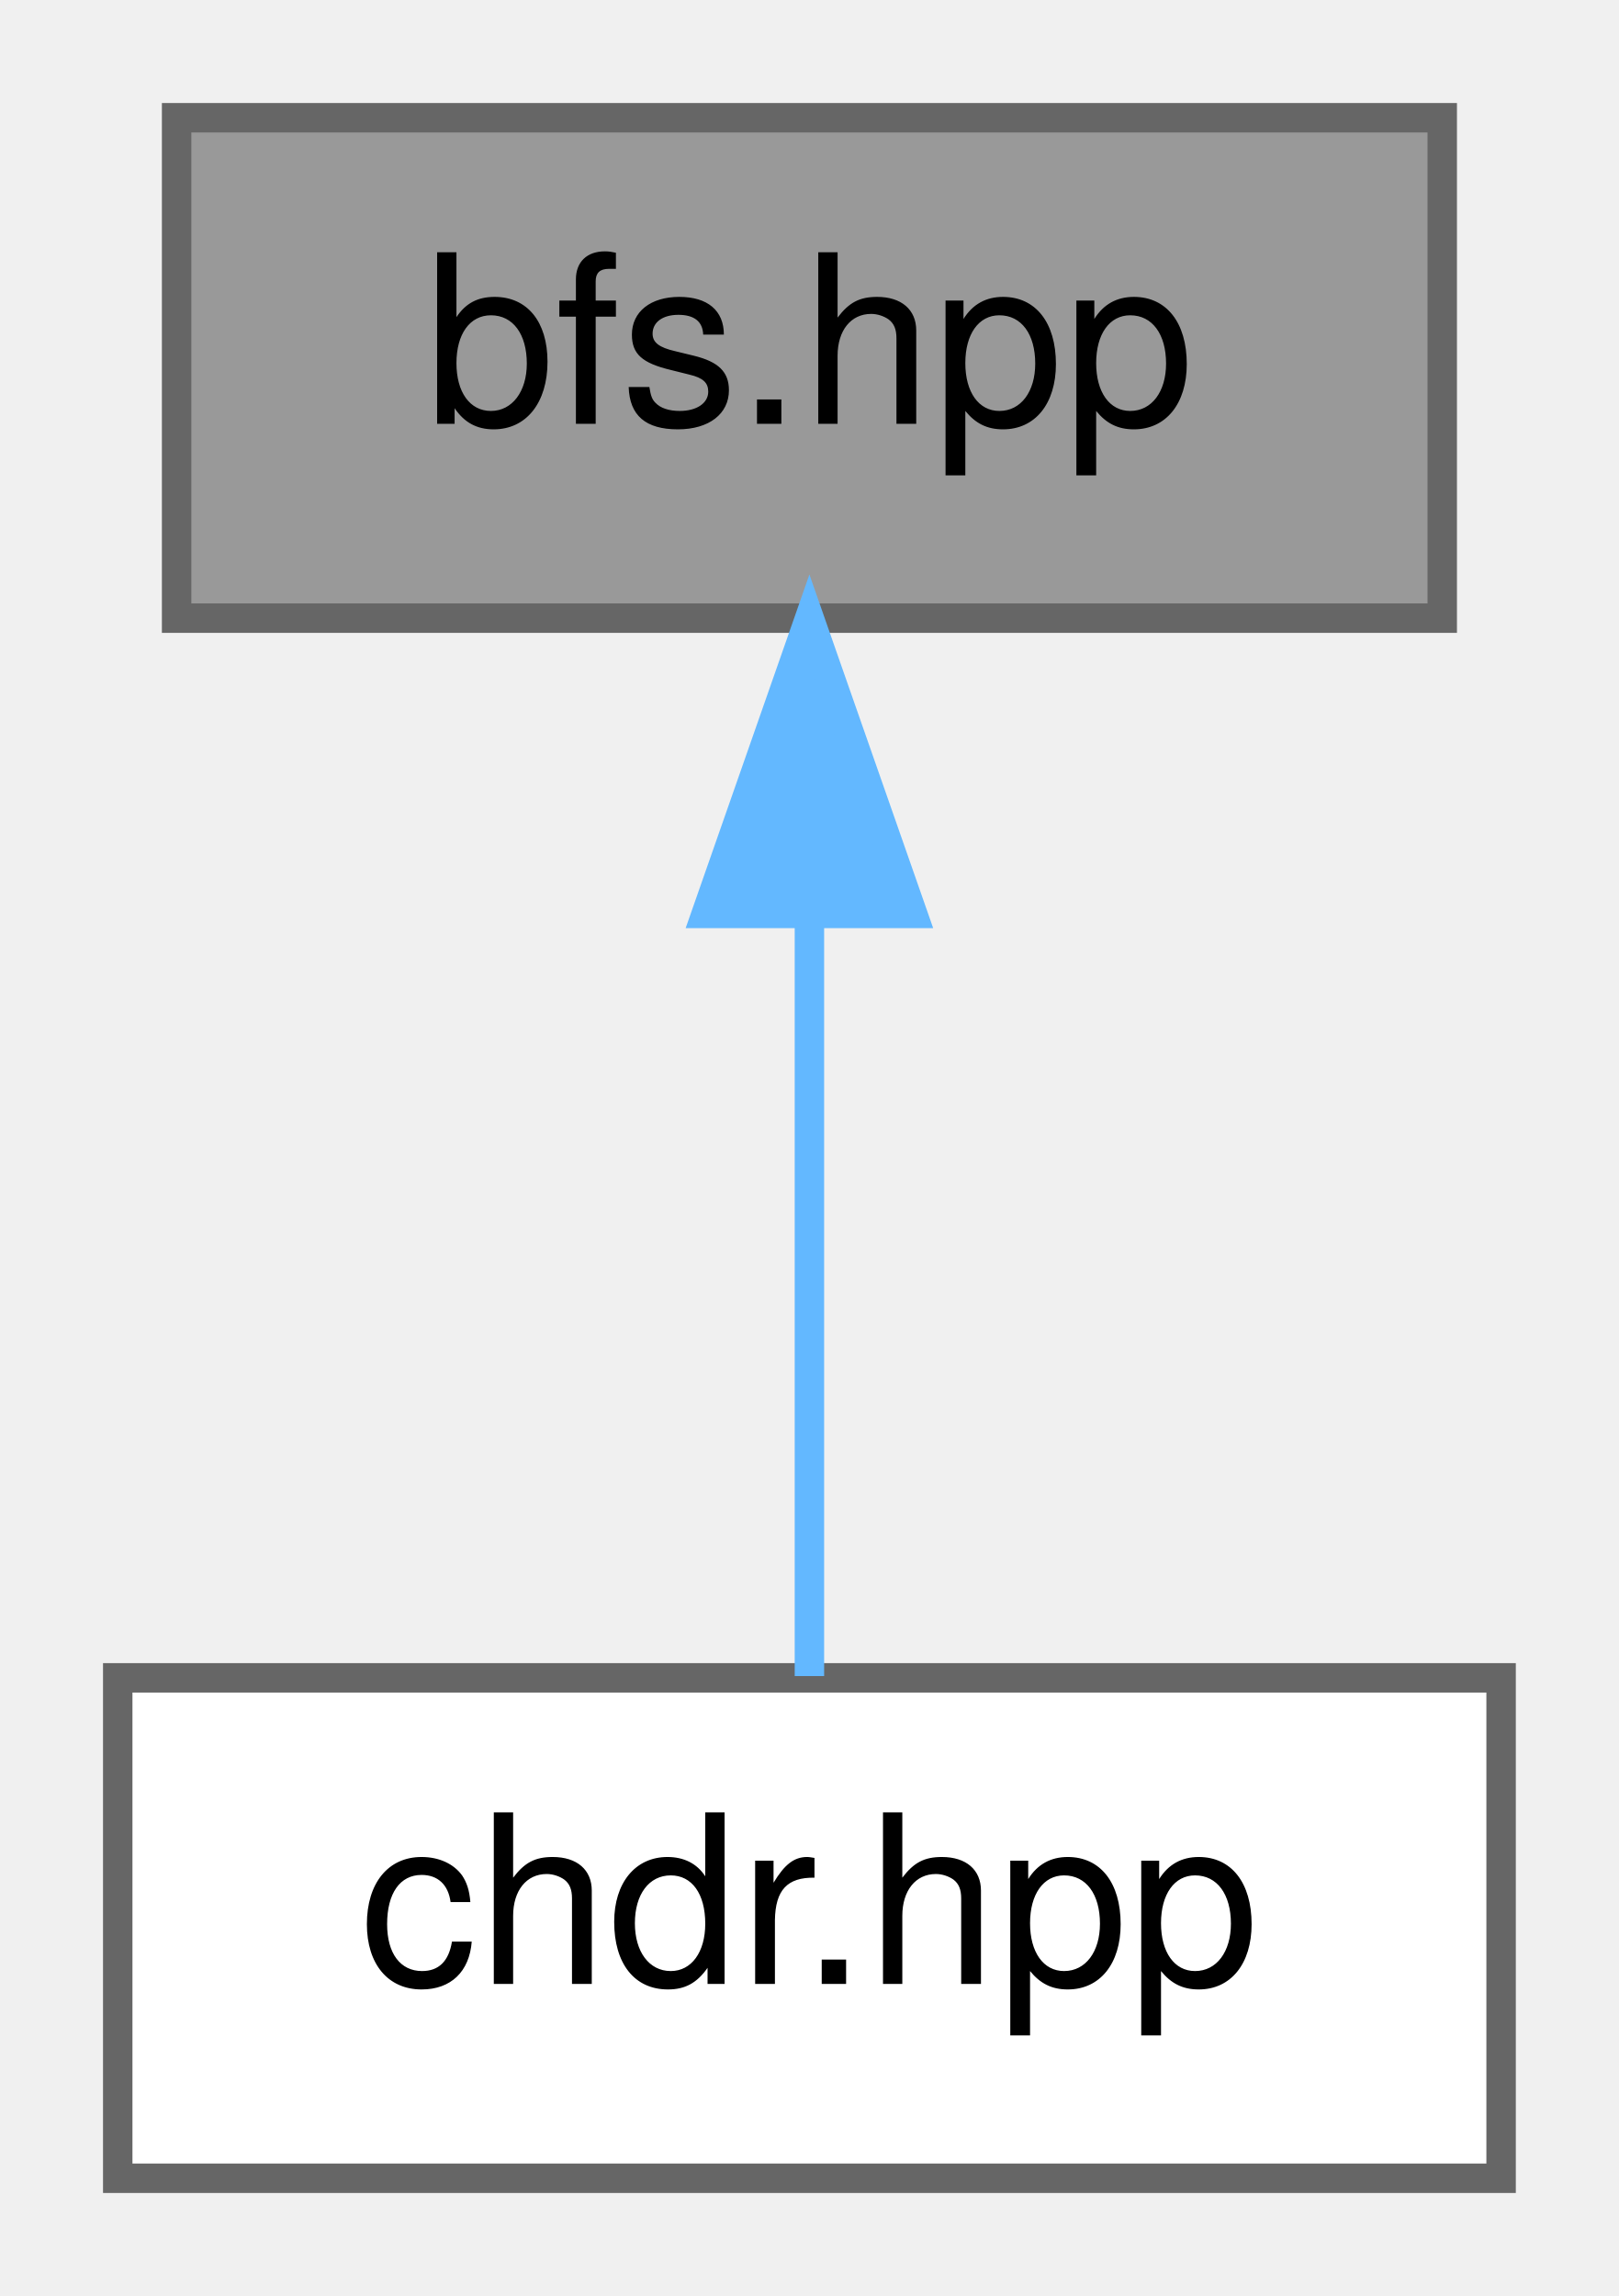
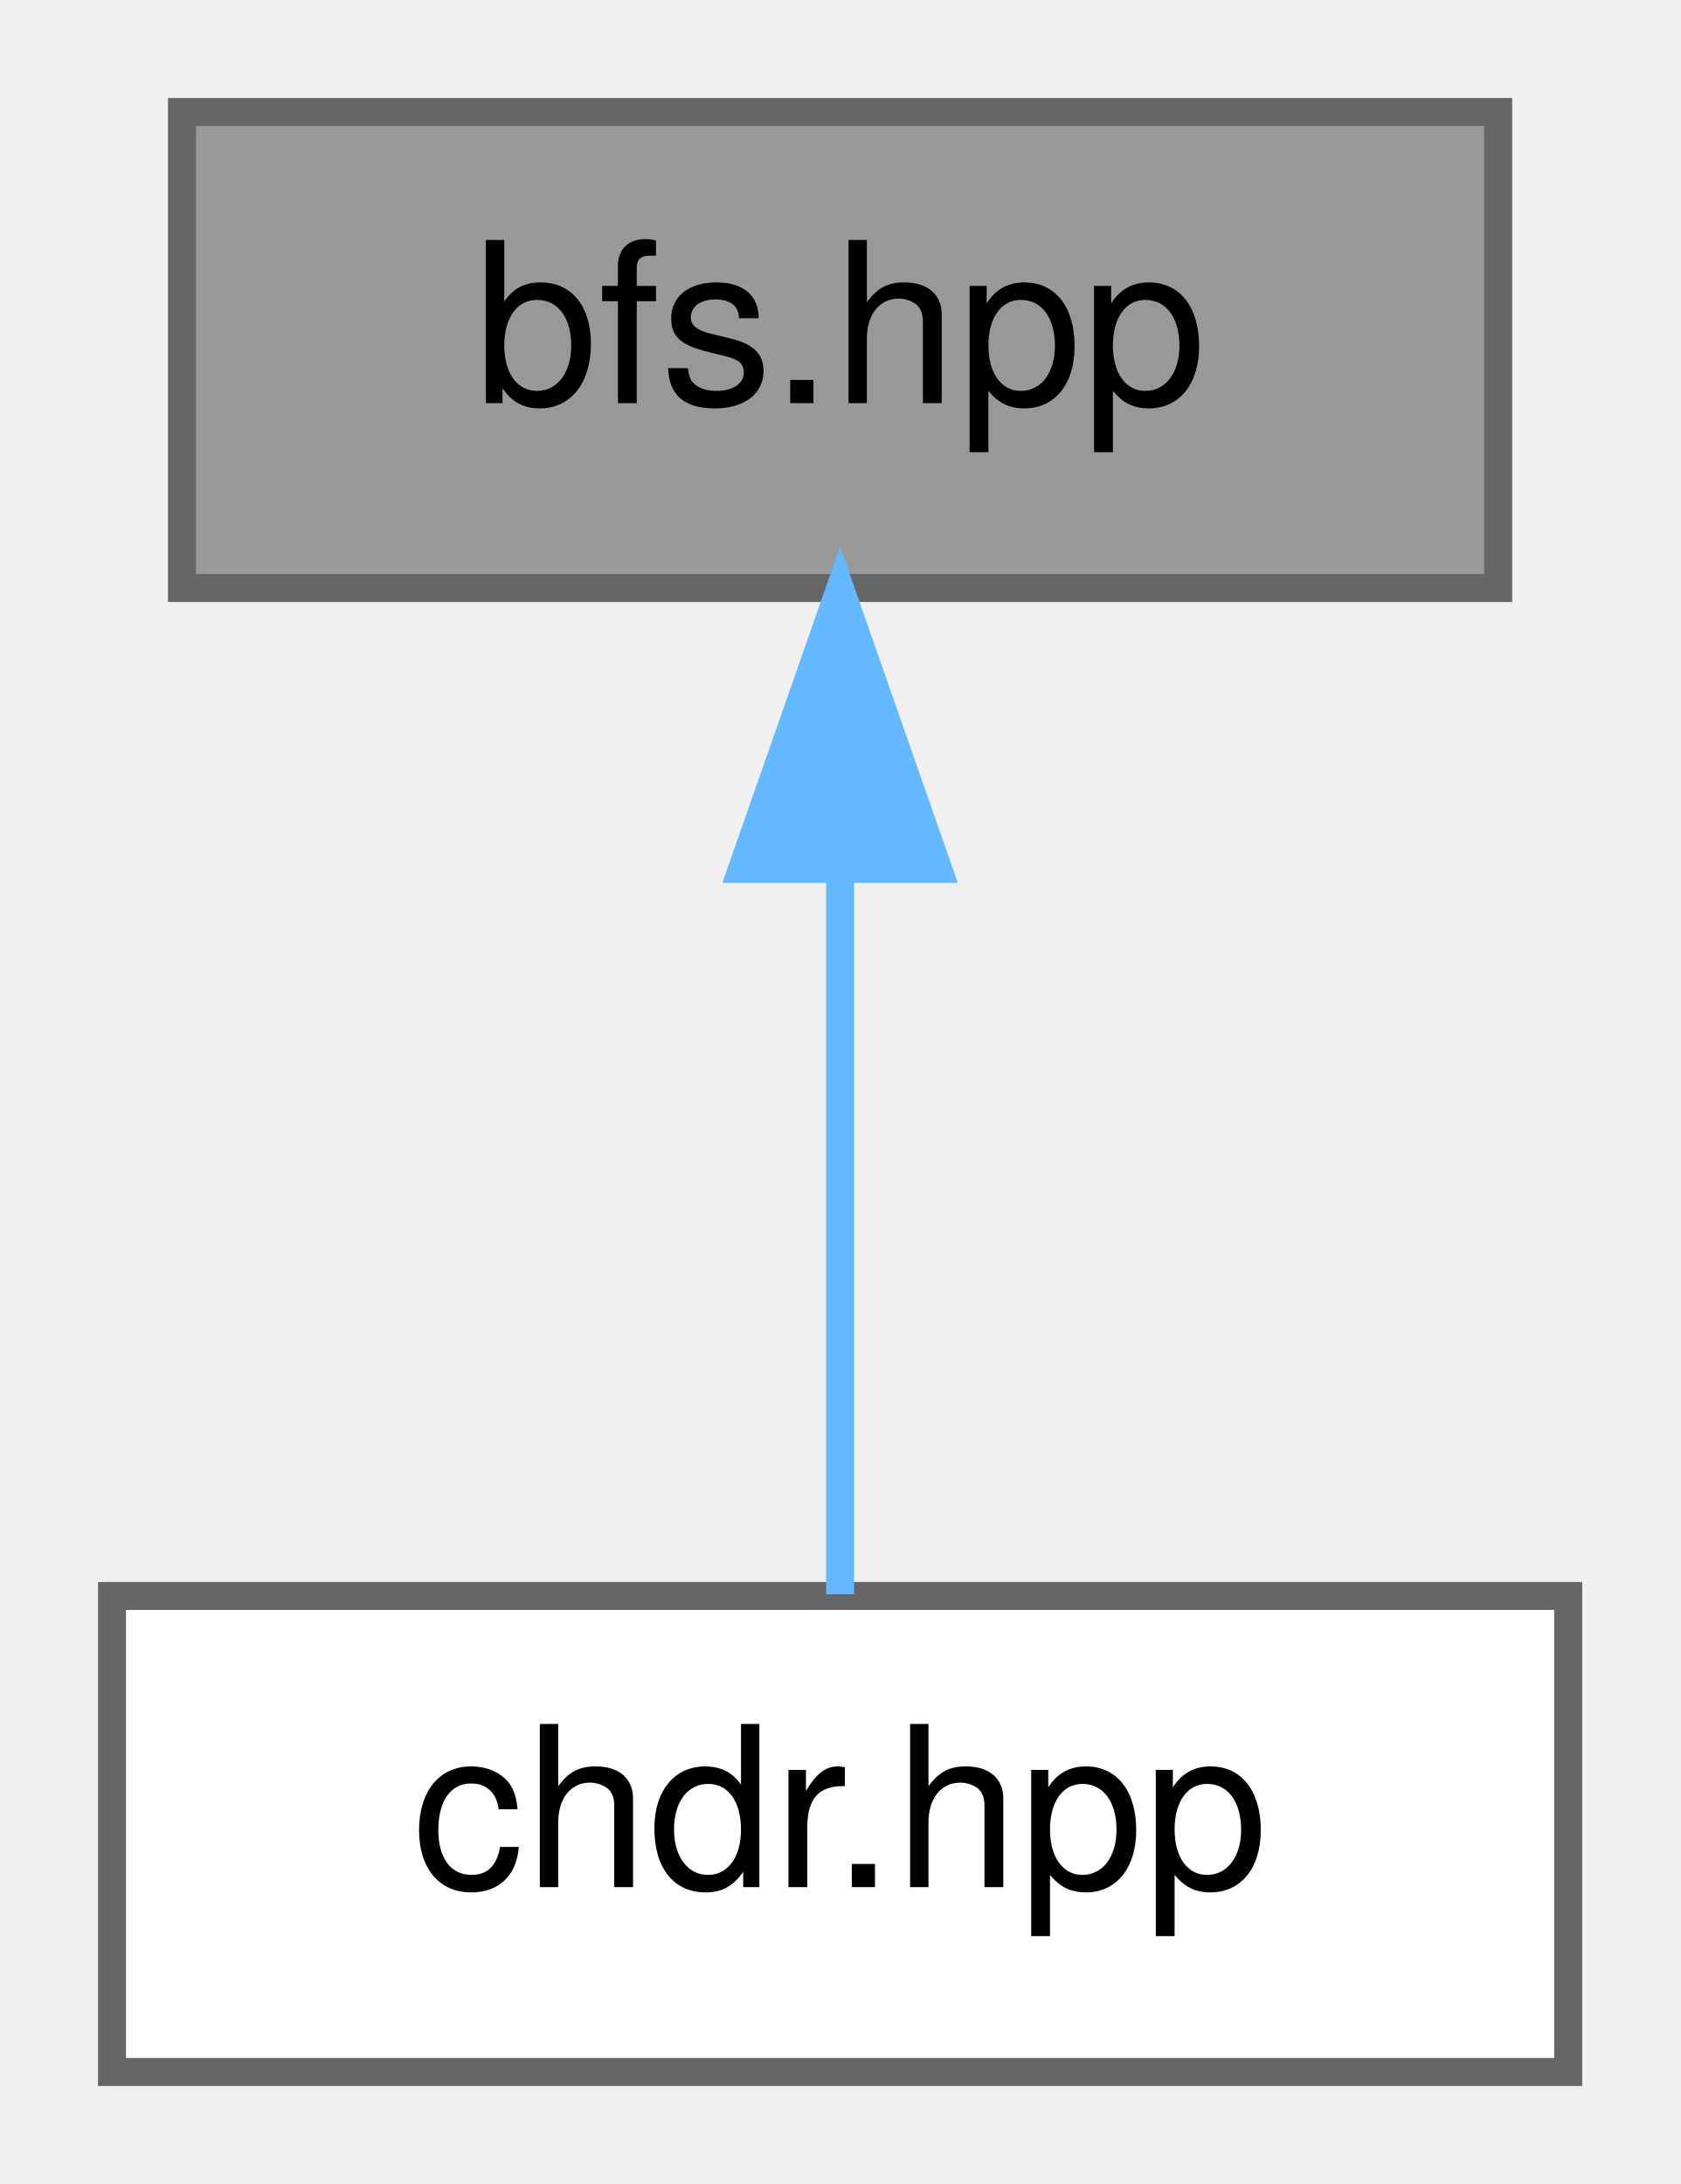
- <svg xmlns="http://www.w3.org/2000/svg" xmlns:xlink="http://www.w3.org/1999/xlink" width="55pt" height="78pt" viewBox="0.00 0.00 55.00 78.00">
+ <svg xmlns="http://www.w3.org/2000/svg" xmlns:xlink="http://www.w3.org/1999/xlink" width="60pt" height="78pt" viewBox="0.00 0.00 60.00 78.00">
  <g id="graph0" class="graph" transform="scale(1 1) rotate(0) translate(4 74)">
    <g id="Node000001" class="node">
      <g id="a_Node000001">
        <a xlink:title=" ">
-           <polygon fill="#999999" stroke="#666666" points="45,-70 2,-70 2,-53 45,-53 45,-70" />
-           <text text-anchor="middle" x="23.5" y="-59.6" font-family="Helvetica,sans-Serif" font-size="8.00">bfs.hpp</text>
+           <polygon fill="#999999" stroke="#666666" points="49.5,-70 2.5,-70 2.5,-53 49.5,-53 49.5,-70" />
+           <text text-anchor="middle" x="26" y="-59.6" font-family="Helvetica,sans-Serif" font-size="8.00">bfs.hpp</text>
        </a>
      </g>
    </g>
    <g id="Node000002" class="node">
      <g id="a_Node000002">
        <a xlink:href="../../d9/d96/chdr_8hpp.html" target="_top" xlink:title=" ">
-           <polygon fill="white" stroke="#666666" points="47,-17 0,-17 0,0 47,0 47,-17" />
-           <text text-anchor="middle" x="23.5" y="-6.6" font-family="Helvetica,sans-Serif" font-size="8.00">chdr.hpp</text>
+           <polygon fill="white" stroke="#666666" points="52,-17 0,-17 0,0 52,0 52,-17" />
+           <text text-anchor="middle" x="26" y="-6.6" font-family="Helvetica,sans-Serif" font-size="8.00">chdr.hpp</text>
        </a>
      </g>
    </g>
    <g id="edge1_Node000001_Node000002" class="edge">
      <g id="a_edge1_Node000001_Node000002">
        <a xlink:title=" ">
-           <path fill="none" stroke="#63b8ff" d="M23.5,-42.91C23.5,-34.08 23.5,-23.85 23.5,-17.06" />
-           <polygon fill="#63b8ff" stroke="#63b8ff" points="20,-42.97 23.5,-52.97 27,-42.97 20,-42.97" />
+           <path fill="none" stroke="#63b8ff" d="M26,-42.91C26,-34.08 26,-23.85 26,-17.06" />
+           <polygon fill="#63b8ff" stroke="#63b8ff" points="22.5,-42.97 26,-52.97 29.5,-42.97 22.5,-42.97" />
        </a>
      </g>
    </g>
  </g>
</svg>
